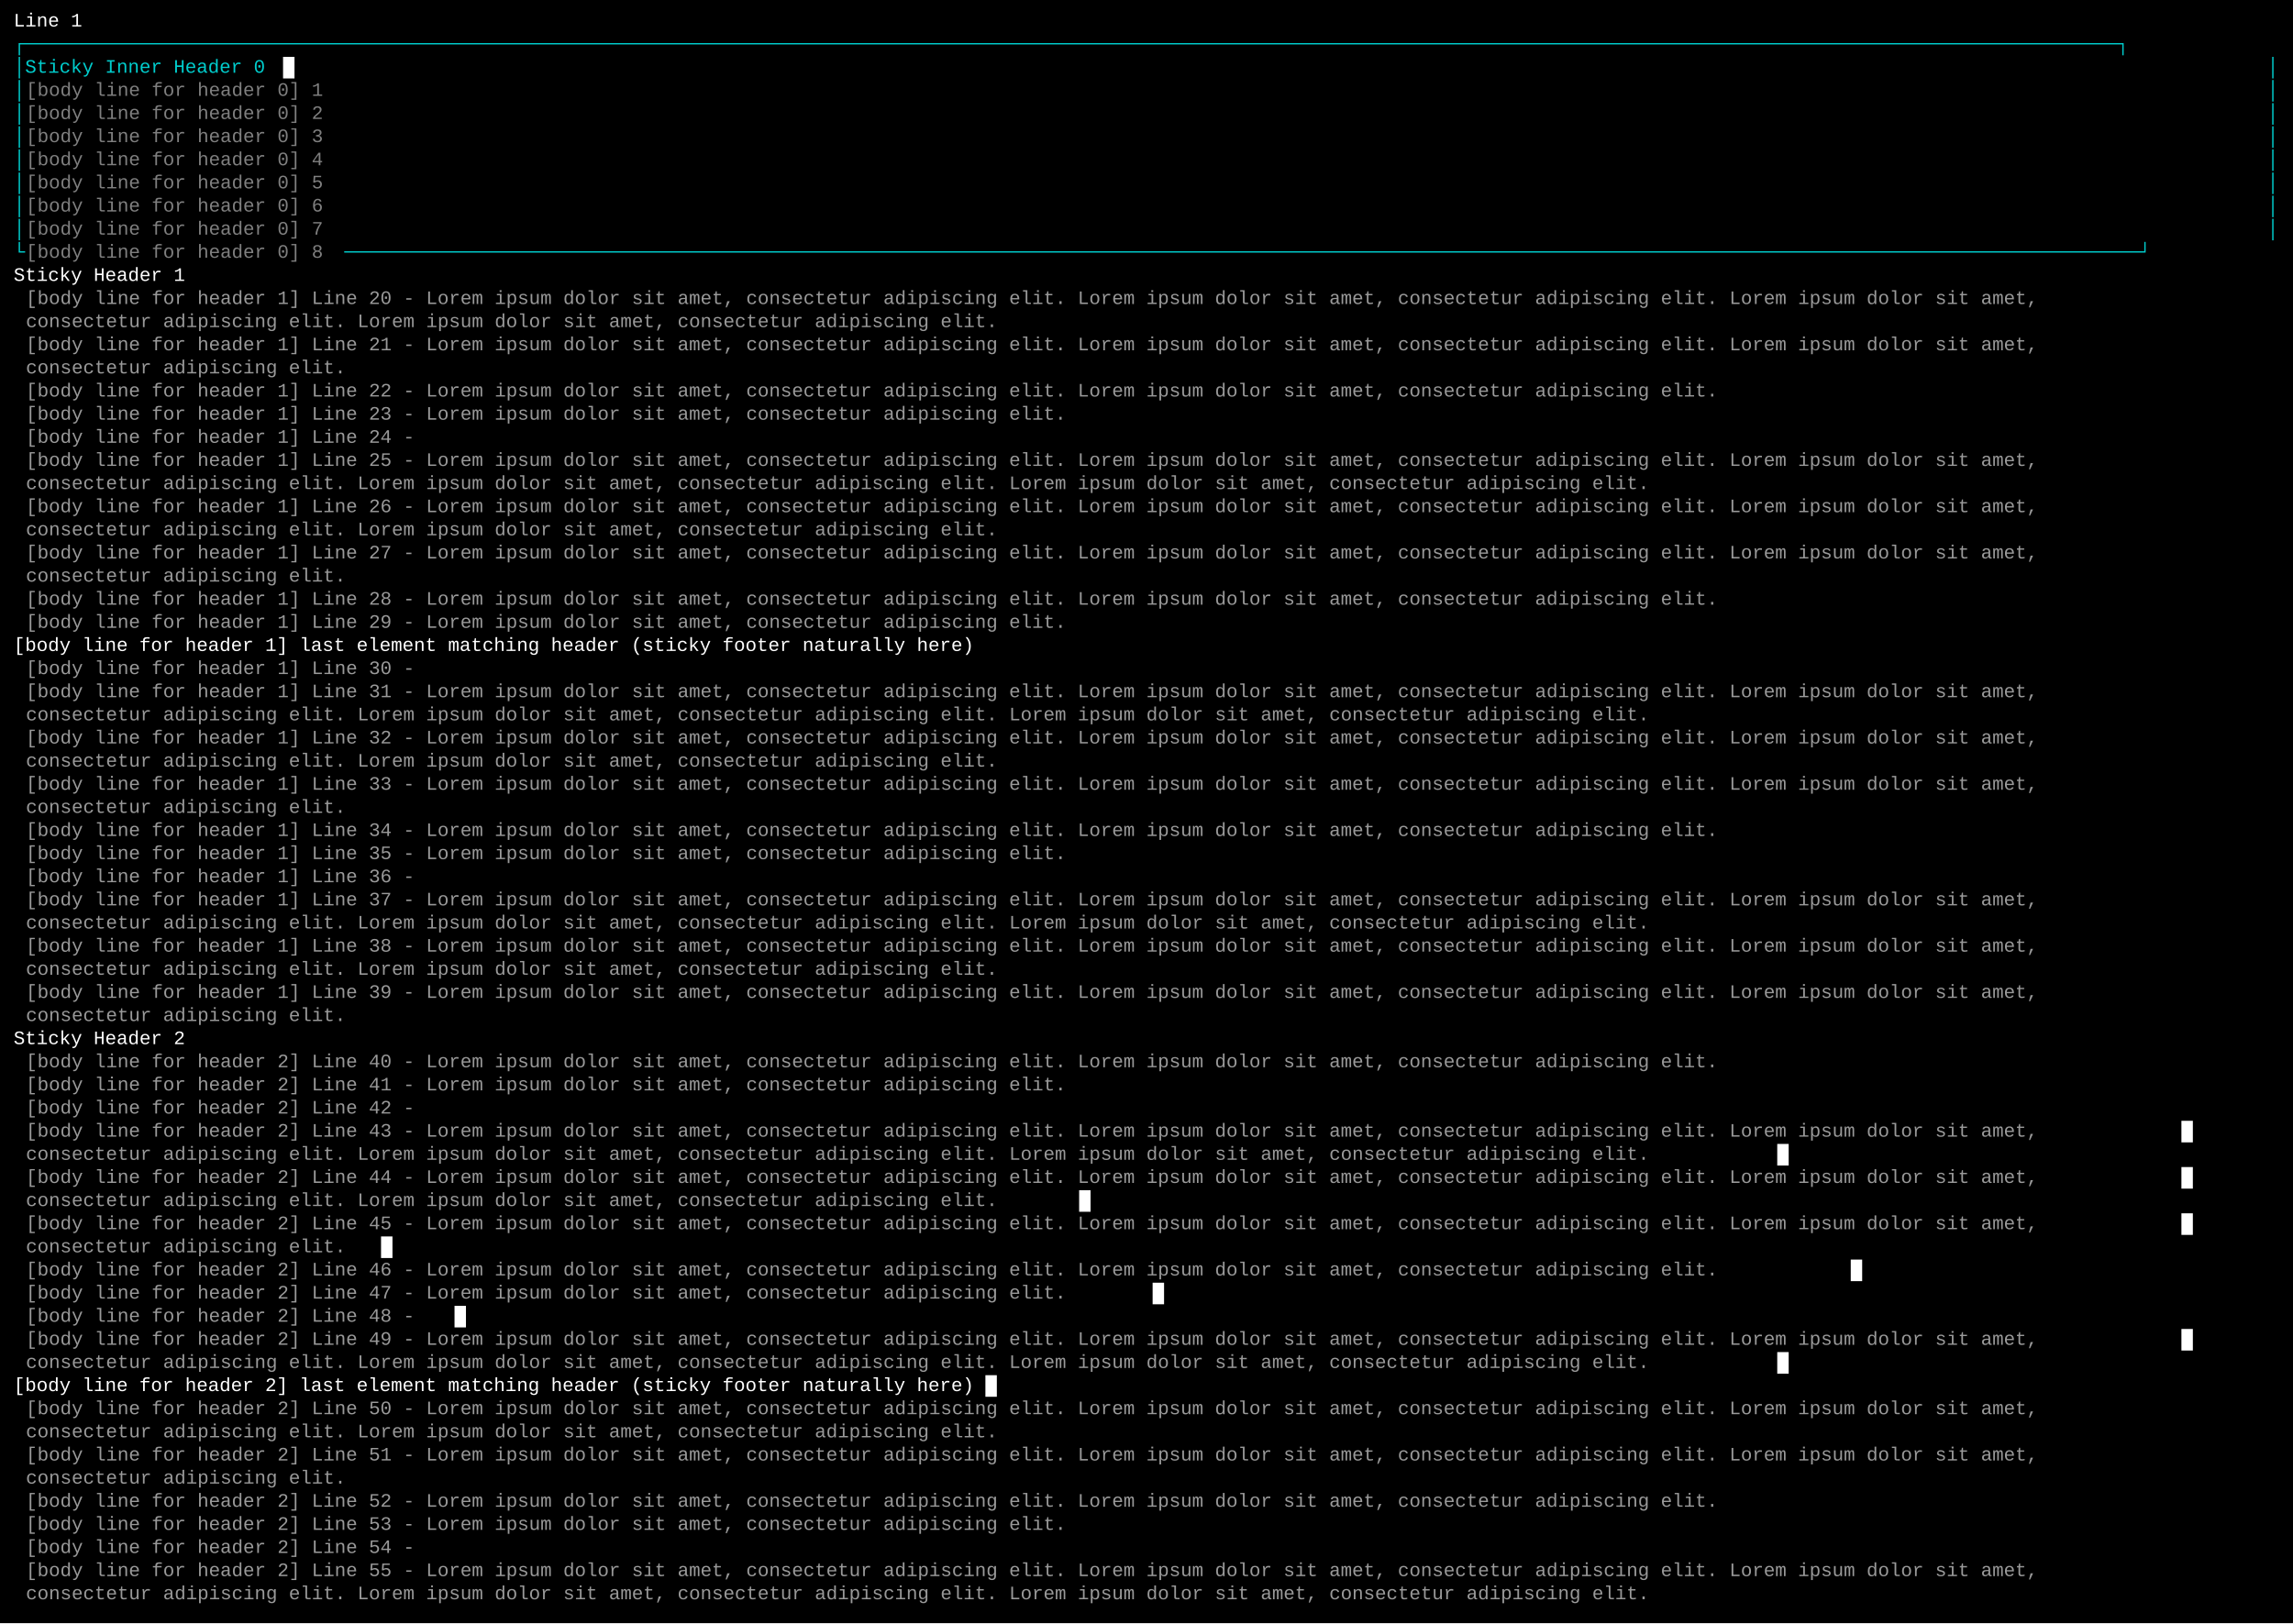
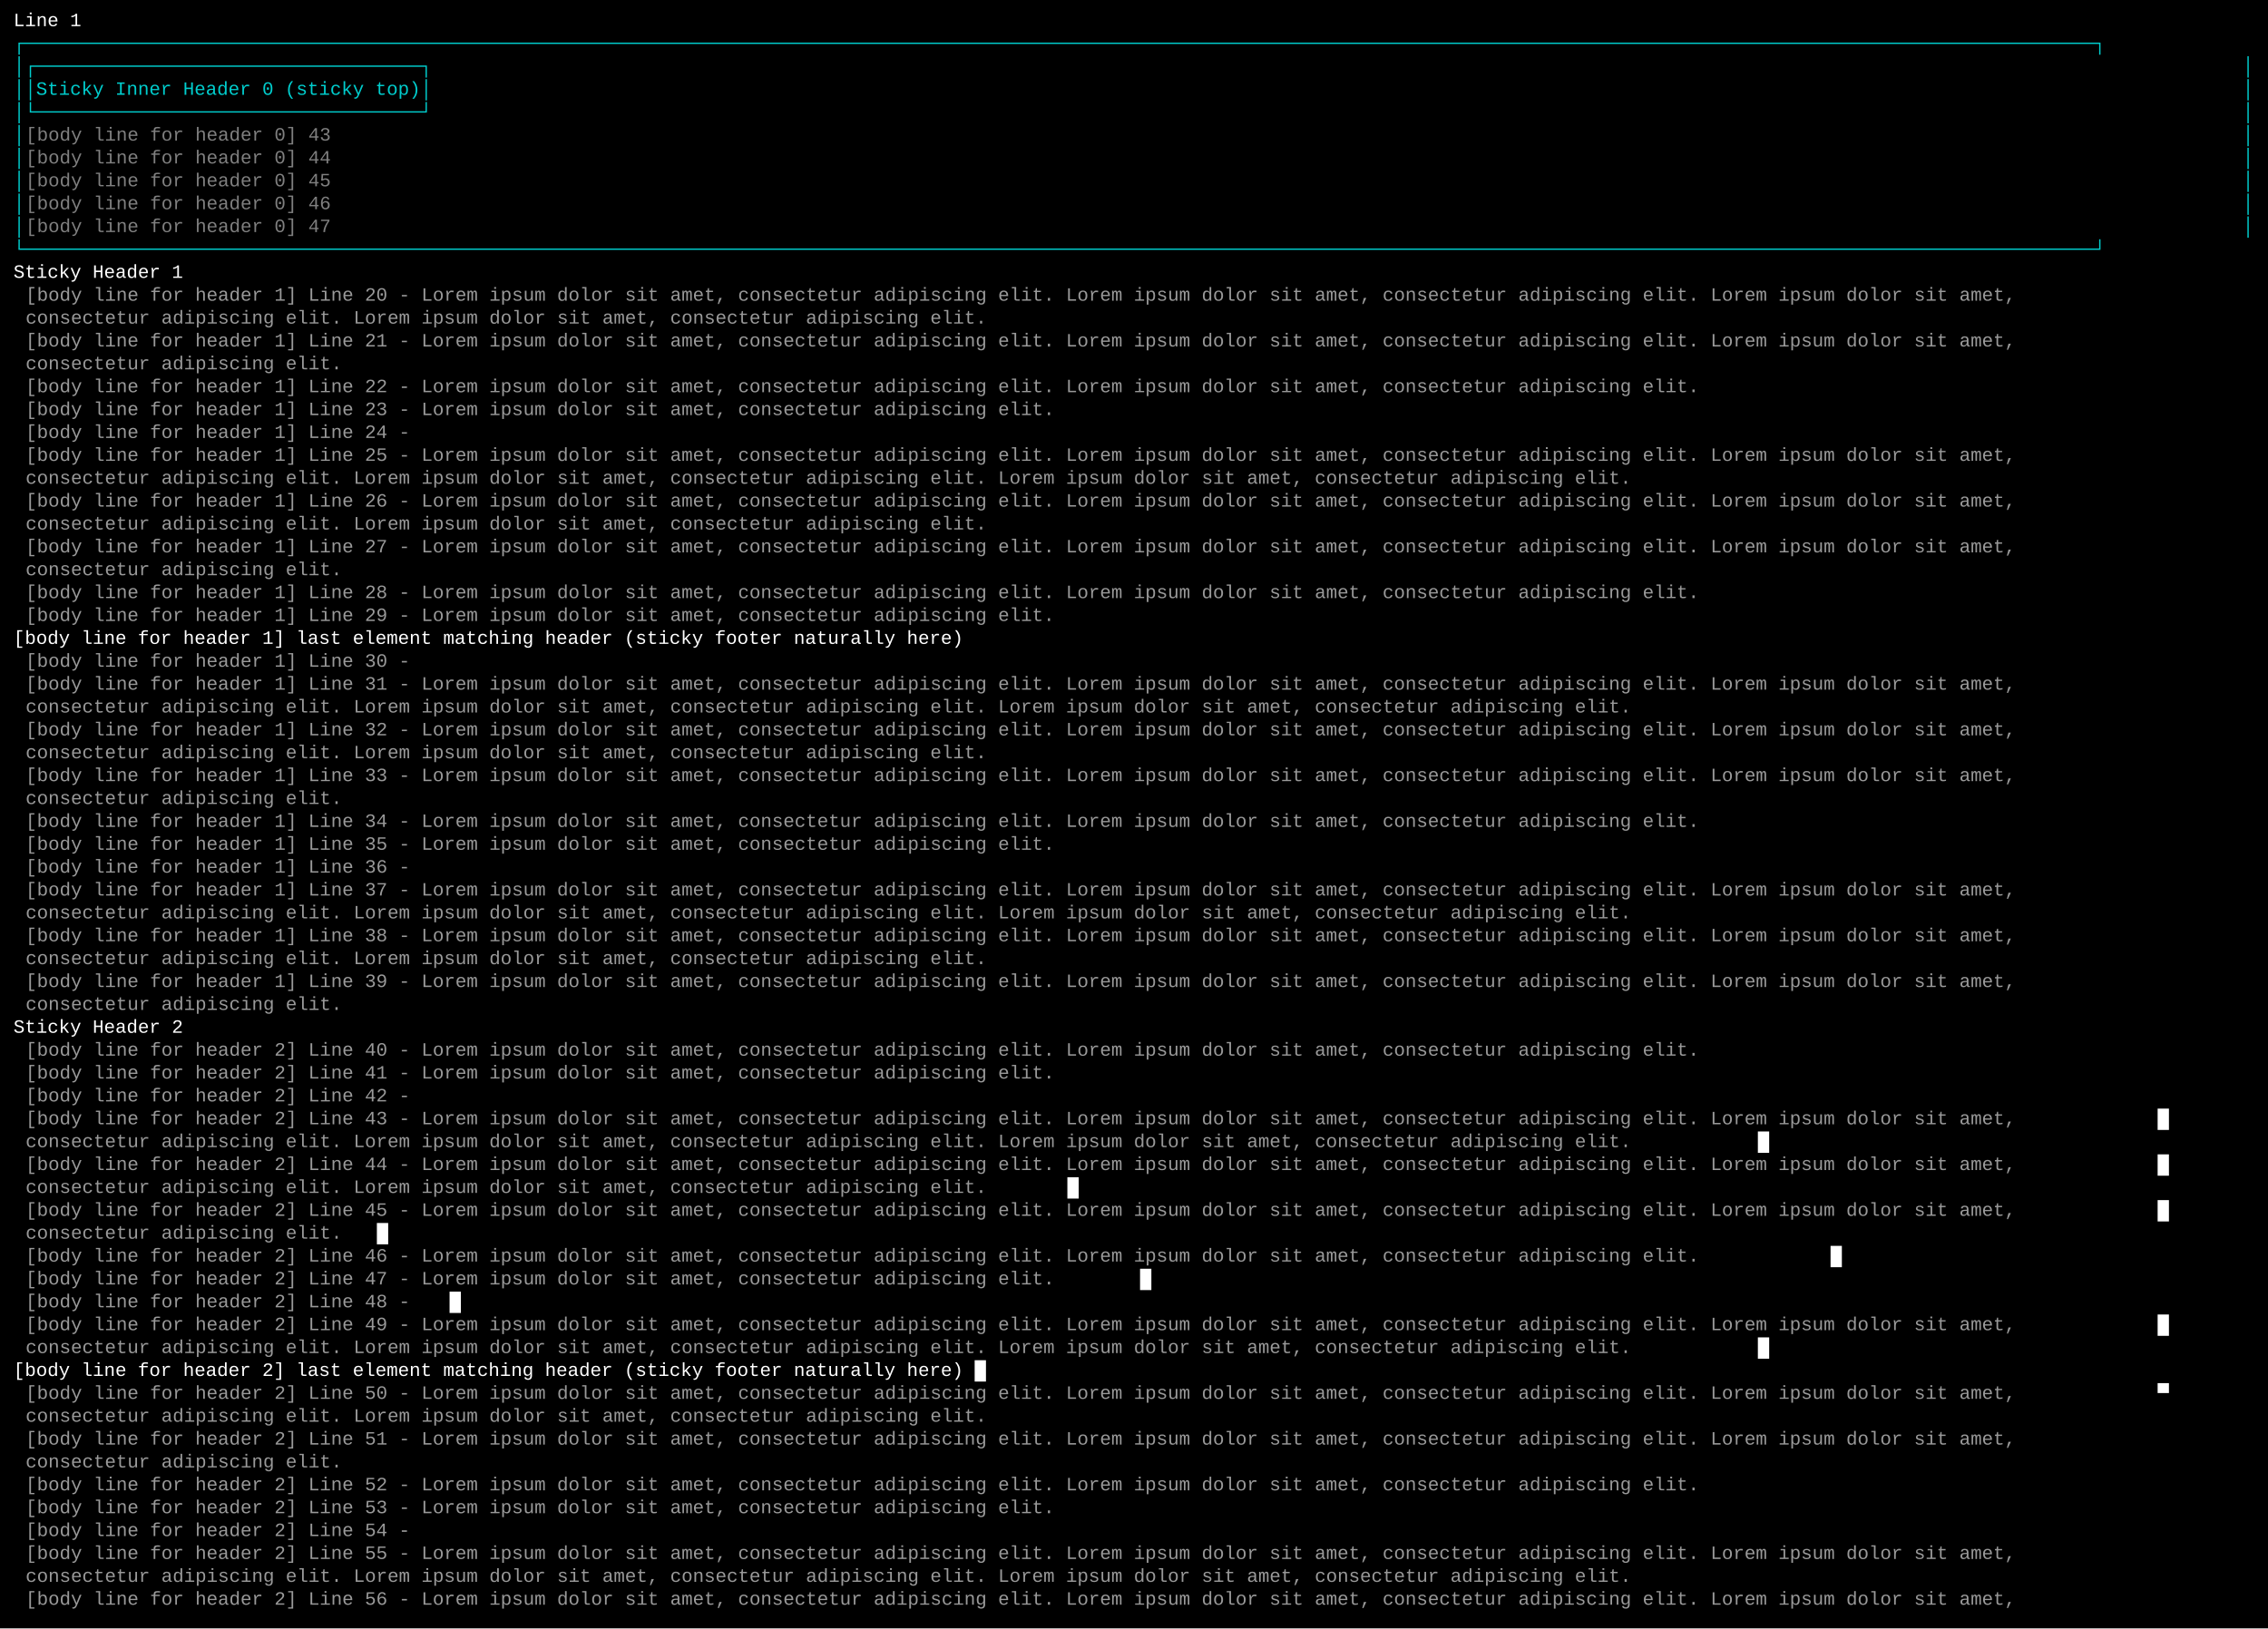
- <svg xmlns="http://www.w3.org/2000/svg" width="1685" height="1193" viewBox="0 0 1685 1193">
+ <svg xmlns="http://www.w3.org/2000/svg" width="1685" height="1210" viewBox="0 0 1685 1210">
  <style>
    text { font-family: Consolas, "Courier New", monospace; font-size: 14px; dominant-baseline: text-before-edge; white-space: pre; }
  </style>
-   <rect width="1685" height="1193" fill="#000000" />
+   <rect width="1685" height="1210" fill="#000000" />
  <g transform="translate(10, 10)">
    <text x="0" y="2" fill="#ffffff" textLength="1665" lengthAdjust="spacingAndGlyphs">Line 1                                                                                                                                                                                   </text>
    <text x="0" y="19" fill="#00cdcd" textLength="1665" lengthAdjust="spacingAndGlyphs">┌───────────────────────────────────────────────────────────────────────────────────────────────────────────────────────────────────────────────────────────────────────────────────────┐</text>
-     <text x="0" y="36" fill="#00cdcd" textLength="198" lengthAdjust="spacingAndGlyphs">│Sticky Inner Header 0</text>
-     <text x="198" y="36" fill="#ffffff" textLength="1458" lengthAdjust="spacingAndGlyphs">                                                                                                                                                                 █</text>
+     <text x="0" y="36" fill="#00cdcd" textLength="333" lengthAdjust="spacingAndGlyphs">│┌──────────────────────────────────┐</text>
    <text x="1656" y="36" fill="#00cdcd" textLength="9" lengthAdjust="spacingAndGlyphs">│</text>
-     <text x="0" y="53" fill="#00cdcd" textLength="9" lengthAdjust="spacingAndGlyphs">│</text>
-     <text x="9" y="53" fill="#7f7f7f" textLength="234" lengthAdjust="spacingAndGlyphs">[body line for header 0] 1</text>
+     <text x="0" y="53" fill="#00cdcd" textLength="333" lengthAdjust="spacingAndGlyphs">││Sticky Inner Header 0 (sticky top)│</text>
    <text x="1656" y="53" fill="#00cdcd" textLength="9" lengthAdjust="spacingAndGlyphs">│</text>
-     <text x="0" y="70" fill="#00cdcd" textLength="9" lengthAdjust="spacingAndGlyphs">│</text>
-     <text x="9" y="70" fill="#7f7f7f" textLength="234" lengthAdjust="spacingAndGlyphs">[body line for header 0] 2</text>
+     <text x="0" y="70" fill="#00cdcd" textLength="333" lengthAdjust="spacingAndGlyphs">│└──────────────────────────────────┘</text>
    <text x="1656" y="70" fill="#00cdcd" textLength="9" lengthAdjust="spacingAndGlyphs">│</text>
    <text x="0" y="87" fill="#00cdcd" textLength="9" lengthAdjust="spacingAndGlyphs">│</text>
-     <text x="9" y="87" fill="#7f7f7f" textLength="234" lengthAdjust="spacingAndGlyphs">[body line for header 0] 3</text>
+     <text x="9" y="87" fill="#7f7f7f" textLength="243" lengthAdjust="spacingAndGlyphs">[body line for header 0] 43</text>
    <text x="1656" y="87" fill="#00cdcd" textLength="9" lengthAdjust="spacingAndGlyphs">│</text>
    <text x="0" y="104" fill="#00cdcd" textLength="9" lengthAdjust="spacingAndGlyphs">│</text>
-     <text x="9" y="104" fill="#7f7f7f" textLength="234" lengthAdjust="spacingAndGlyphs">[body line for header 0] 4</text>
+     <text x="9" y="104" fill="#7f7f7f" textLength="243" lengthAdjust="spacingAndGlyphs">[body line for header 0] 44</text>
    <text x="1656" y="104" fill="#00cdcd" textLength="9" lengthAdjust="spacingAndGlyphs">│</text>
    <text x="0" y="121" fill="#00cdcd" textLength="9" lengthAdjust="spacingAndGlyphs">│</text>
-     <text x="9" y="121" fill="#7f7f7f" textLength="234" lengthAdjust="spacingAndGlyphs">[body line for header 0] 5</text>
+     <text x="9" y="121" fill="#7f7f7f" textLength="243" lengthAdjust="spacingAndGlyphs">[body line for header 0] 45</text>
    <text x="1656" y="121" fill="#00cdcd" textLength="9" lengthAdjust="spacingAndGlyphs">│</text>
    <text x="0" y="138" fill="#00cdcd" textLength="9" lengthAdjust="spacingAndGlyphs">│</text>
-     <text x="9" y="138" fill="#7f7f7f" textLength="234" lengthAdjust="spacingAndGlyphs">[body line for header 0] 6</text>
+     <text x="9" y="138" fill="#7f7f7f" textLength="243" lengthAdjust="spacingAndGlyphs">[body line for header 0] 46</text>
    <text x="1656" y="138" fill="#00cdcd" textLength="9" lengthAdjust="spacingAndGlyphs">│</text>
    <text x="0" y="155" fill="#00cdcd" textLength="9" lengthAdjust="spacingAndGlyphs">│</text>
-     <text x="9" y="155" fill="#7f7f7f" textLength="234" lengthAdjust="spacingAndGlyphs">[body line for header 0] 7</text>
+     <text x="9" y="155" fill="#7f7f7f" textLength="243" lengthAdjust="spacingAndGlyphs">[body line for header 0] 47</text>
    <text x="1656" y="155" fill="#00cdcd" textLength="9" lengthAdjust="spacingAndGlyphs">│</text>
-     <text x="0" y="172" fill="#00cdcd" textLength="9" lengthAdjust="spacingAndGlyphs">└</text>
-     <text x="9" y="172" fill="#7f7f7f" textLength="234" lengthAdjust="spacingAndGlyphs">[body line for header 0] 8</text>
-     <text x="243" y="172" fill="#00cdcd" textLength="1422" lengthAdjust="spacingAndGlyphs">─────────────────────────────────────────────────────────────────────────────────────────────────────────────────────────────────────────────────────────────┘</text>
+     <text x="0" y="172" fill="#00cdcd" textLength="1665" lengthAdjust="spacingAndGlyphs">└───────────────────────────────────────────────────────────────────────────────────────────────────────────────────────────────────────────────────────────────────────────────────────┘</text>
    <text x="0" y="189" fill="#ffffff" textLength="1665" lengthAdjust="spacingAndGlyphs"> Sticky Header 1                                                                                                                                                                         </text>
    <text x="9" y="206" fill="#999999" textLength="1584" lengthAdjust="spacingAndGlyphs">[body line for header 1] Line 20 - Lorem ipsum dolor sit amet, consectetur adipiscing elit. Lorem ipsum dolor sit amet, consectetur adipiscing elit. Lorem ipsum dolor sit amet,</text>
    <text x="9" y="223" fill="#999999" textLength="774" lengthAdjust="spacingAndGlyphs">consectetur adipiscing elit. Lorem ipsum dolor sit amet, consectetur adipiscing elit. </text>
    <text x="9" y="240" fill="#999999" textLength="1584" lengthAdjust="spacingAndGlyphs">[body line for header 1] Line 21 - Lorem ipsum dolor sit amet, consectetur adipiscing elit. Lorem ipsum dolor sit amet, consectetur adipiscing elit. Lorem ipsum dolor sit amet,</text>
    <text x="9" y="257" fill="#999999" textLength="261" lengthAdjust="spacingAndGlyphs">consectetur adipiscing elit. </text>
    <text x="9" y="274" fill="#999999" textLength="1341" lengthAdjust="spacingAndGlyphs">[body line for header 1] Line 22 - Lorem ipsum dolor sit amet, consectetur adipiscing elit. Lorem ipsum dolor sit amet, consectetur adipiscing elit. </text>
    <text x="9" y="291" fill="#999999" textLength="828" lengthAdjust="spacingAndGlyphs">[body line for header 1] Line 23 - Lorem ipsum dolor sit amet, consectetur adipiscing elit. </text>
    <text x="9" y="308" fill="#999999" textLength="315" lengthAdjust="spacingAndGlyphs">[body line for header 1] Line 24 - </text>
    <text x="9" y="325" fill="#999999" textLength="1584" lengthAdjust="spacingAndGlyphs">[body line for header 1] Line 25 - Lorem ipsum dolor sit amet, consectetur adipiscing elit. Lorem ipsum dolor sit amet, consectetur adipiscing elit. Lorem ipsum dolor sit amet,</text>
    <text x="9" y="342" fill="#999999" textLength="1287" lengthAdjust="spacingAndGlyphs">consectetur adipiscing elit. Lorem ipsum dolor sit amet, consectetur adipiscing elit. Lorem ipsum dolor sit amet, consectetur adipiscing elit. </text>
    <text x="9" y="359" fill="#999999" textLength="1584" lengthAdjust="spacingAndGlyphs">[body line for header 1] Line 26 - Lorem ipsum dolor sit amet, consectetur adipiscing elit. Lorem ipsum dolor sit amet, consectetur adipiscing elit. Lorem ipsum dolor sit amet,</text>
    <text x="9" y="376" fill="#999999" textLength="774" lengthAdjust="spacingAndGlyphs">consectetur adipiscing elit. Lorem ipsum dolor sit amet, consectetur adipiscing elit. </text>
    <text x="9" y="393" fill="#999999" textLength="1584" lengthAdjust="spacingAndGlyphs">[body line for header 1] Line 27 - Lorem ipsum dolor sit amet, consectetur adipiscing elit. Lorem ipsum dolor sit amet, consectetur adipiscing elit. Lorem ipsum dolor sit amet,</text>
    <text x="9" y="410" fill="#999999" textLength="261" lengthAdjust="spacingAndGlyphs">consectetur adipiscing elit. </text>
    <text x="9" y="427" fill="#999999" textLength="1341" lengthAdjust="spacingAndGlyphs">[body line for header 1] Line 28 - Lorem ipsum dolor sit amet, consectetur adipiscing elit. Lorem ipsum dolor sit amet, consectetur adipiscing elit. </text>
    <text x="9" y="444" fill="#999999" textLength="828" lengthAdjust="spacingAndGlyphs">[body line for header 1] Line 29 - Lorem ipsum dolor sit amet, consectetur adipiscing elit. </text>
    <text x="0" y="461" fill="#ffffff" textLength="1665" lengthAdjust="spacingAndGlyphs"> [body line for header 1] last element matching header (sticky footer naturally here)                                                                                                    </text>
    <text x="9" y="478" fill="#999999" textLength="315" lengthAdjust="spacingAndGlyphs">[body line for header 1] Line 30 - </text>
    <text x="9" y="495" fill="#999999" textLength="1584" lengthAdjust="spacingAndGlyphs">[body line for header 1] Line 31 - Lorem ipsum dolor sit amet, consectetur adipiscing elit. Lorem ipsum dolor sit amet, consectetur adipiscing elit. Lorem ipsum dolor sit amet,</text>
    <text x="9" y="512" fill="#999999" textLength="1287" lengthAdjust="spacingAndGlyphs">consectetur adipiscing elit. Lorem ipsum dolor sit amet, consectetur adipiscing elit. Lorem ipsum dolor sit amet, consectetur adipiscing elit. </text>
    <text x="9" y="529" fill="#999999" textLength="1584" lengthAdjust="spacingAndGlyphs">[body line for header 1] Line 32 - Lorem ipsum dolor sit amet, consectetur adipiscing elit. Lorem ipsum dolor sit amet, consectetur adipiscing elit. Lorem ipsum dolor sit amet,</text>
    <text x="9" y="546" fill="#999999" textLength="774" lengthAdjust="spacingAndGlyphs">consectetur adipiscing elit. Lorem ipsum dolor sit amet, consectetur adipiscing elit. </text>
    <text x="9" y="563" fill="#999999" textLength="1584" lengthAdjust="spacingAndGlyphs">[body line for header 1] Line 33 - Lorem ipsum dolor sit amet, consectetur adipiscing elit. Lorem ipsum dolor sit amet, consectetur adipiscing elit. Lorem ipsum dolor sit amet,</text>
    <text x="9" y="580" fill="#999999" textLength="261" lengthAdjust="spacingAndGlyphs">consectetur adipiscing elit. </text>
    <text x="9" y="597" fill="#999999" textLength="1341" lengthAdjust="spacingAndGlyphs">[body line for header 1] Line 34 - Lorem ipsum dolor sit amet, consectetur adipiscing elit. Lorem ipsum dolor sit amet, consectetur adipiscing elit. </text>
    <text x="9" y="614" fill="#999999" textLength="828" lengthAdjust="spacingAndGlyphs">[body line for header 1] Line 35 - Lorem ipsum dolor sit amet, consectetur adipiscing elit. </text>
    <text x="9" y="631" fill="#999999" textLength="315" lengthAdjust="spacingAndGlyphs">[body line for header 1] Line 36 - </text>
    <text x="9" y="648" fill="#999999" textLength="1584" lengthAdjust="spacingAndGlyphs">[body line for header 1] Line 37 - Lorem ipsum dolor sit amet, consectetur adipiscing elit. Lorem ipsum dolor sit amet, consectetur adipiscing elit. Lorem ipsum dolor sit amet,</text>
    <text x="9" y="665" fill="#999999" textLength="1287" lengthAdjust="spacingAndGlyphs">consectetur adipiscing elit. Lorem ipsum dolor sit amet, consectetur adipiscing elit. Lorem ipsum dolor sit amet, consectetur adipiscing elit. </text>
    <text x="9" y="682" fill="#999999" textLength="1584" lengthAdjust="spacingAndGlyphs">[body line for header 1] Line 38 - Lorem ipsum dolor sit amet, consectetur adipiscing elit. Lorem ipsum dolor sit amet, consectetur adipiscing elit. Lorem ipsum dolor sit amet,</text>
    <text x="9" y="699" fill="#999999" textLength="774" lengthAdjust="spacingAndGlyphs">consectetur adipiscing elit. Lorem ipsum dolor sit amet, consectetur adipiscing elit. </text>
    <text x="9" y="716" fill="#999999" textLength="1584" lengthAdjust="spacingAndGlyphs">[body line for header 1] Line 39 - Lorem ipsum dolor sit amet, consectetur adipiscing elit. Lorem ipsum dolor sit amet, consectetur adipiscing elit. Lorem ipsum dolor sit amet,</text>
    <text x="9" y="733" fill="#999999" textLength="261" lengthAdjust="spacingAndGlyphs">consectetur adipiscing elit. </text>
    <text x="0" y="750" fill="#ffffff" textLength="1665" lengthAdjust="spacingAndGlyphs"> Sticky Header 2                                                                                                                                                                         </text>
    <text x="9" y="767" fill="#999999" textLength="1341" lengthAdjust="spacingAndGlyphs">[body line for header 2] Line 40 - Lorem ipsum dolor sit amet, consectetur adipiscing elit. Lorem ipsum dolor sit amet, consectetur adipiscing elit. </text>
    <text x="9" y="784" fill="#999999" textLength="828" lengthAdjust="spacingAndGlyphs">[body line for header 2] Line 41 - Lorem ipsum dolor sit amet, consectetur adipiscing elit. </text>
    <text x="9" y="801" fill="#999999" textLength="315" lengthAdjust="spacingAndGlyphs">[body line for header 2] Line 42 - </text>
    <text x="9" y="818" fill="#999999" textLength="1584" lengthAdjust="spacingAndGlyphs">[body line for header 2] Line 43 - Lorem ipsum dolor sit amet, consectetur adipiscing elit. Lorem ipsum dolor sit amet, consectetur adipiscing elit. Lorem ipsum dolor sit amet,</text>
    <text x="1593" y="818" fill="#ffffff" textLength="72" lengthAdjust="spacingAndGlyphs">       █</text>
    <text x="9" y="835" fill="#999999" textLength="1287" lengthAdjust="spacingAndGlyphs">consectetur adipiscing elit. Lorem ipsum dolor sit amet, consectetur adipiscing elit. Lorem ipsum dolor sit amet, consectetur adipiscing elit. </text>
    <text x="1296" y="835" fill="#ffffff" textLength="369" lengthAdjust="spacingAndGlyphs">                                        █</text>
    <text x="9" y="852" fill="#999999" textLength="1584" lengthAdjust="spacingAndGlyphs">[body line for header 2] Line 44 - Lorem ipsum dolor sit amet, consectetur adipiscing elit. Lorem ipsum dolor sit amet, consectetur adipiscing elit. Lorem ipsum dolor sit amet,</text>
    <text x="1593" y="852" fill="#ffffff" textLength="72" lengthAdjust="spacingAndGlyphs">       █</text>
    <text x="9" y="869" fill="#999999" textLength="774" lengthAdjust="spacingAndGlyphs">consectetur adipiscing elit. Lorem ipsum dolor sit amet, consectetur adipiscing elit. </text>
    <text x="783" y="869" fill="#ffffff" textLength="882" lengthAdjust="spacingAndGlyphs">                                                                                                 █</text>
    <text x="9" y="886" fill="#999999" textLength="1584" lengthAdjust="spacingAndGlyphs">[body line for header 2] Line 45 - Lorem ipsum dolor sit amet, consectetur adipiscing elit. Lorem ipsum dolor sit amet, consectetur adipiscing elit. Lorem ipsum dolor sit amet,</text>
    <text x="1593" y="886" fill="#ffffff" textLength="72" lengthAdjust="spacingAndGlyphs">       █</text>
    <text x="9" y="903" fill="#999999" textLength="261" lengthAdjust="spacingAndGlyphs">consectetur adipiscing elit. </text>
    <text x="270" y="903" fill="#ffffff" textLength="1395" lengthAdjust="spacingAndGlyphs">                                                                                                                                                          █</text>
    <text x="9" y="920" fill="#999999" textLength="1341" lengthAdjust="spacingAndGlyphs">[body line for header 2] Line 46 - Lorem ipsum dolor sit amet, consectetur adipiscing elit. Lorem ipsum dolor sit amet, consectetur adipiscing elit. </text>
    <text x="1350" y="920" fill="#ffffff" textLength="315" lengthAdjust="spacingAndGlyphs">                                  █</text>
    <text x="9" y="937" fill="#999999" textLength="828" lengthAdjust="spacingAndGlyphs">[body line for header 2] Line 47 - Lorem ipsum dolor sit amet, consectetur adipiscing elit. </text>
    <text x="837" y="937" fill="#ffffff" textLength="828" lengthAdjust="spacingAndGlyphs">                                                                                           █</text>
    <text x="9" y="954" fill="#999999" textLength="315" lengthAdjust="spacingAndGlyphs">[body line for header 2] Line 48 - </text>
    <text x="324" y="954" fill="#ffffff" textLength="1341" lengthAdjust="spacingAndGlyphs">                                                                                                                                                    █</text>
    <text x="9" y="971" fill="#999999" textLength="1584" lengthAdjust="spacingAndGlyphs">[body line for header 2] Line 49 - Lorem ipsum dolor sit amet, consectetur adipiscing elit. Lorem ipsum dolor sit amet, consectetur adipiscing elit. Lorem ipsum dolor sit amet,</text>
    <text x="1593" y="971" fill="#ffffff" textLength="72" lengthAdjust="spacingAndGlyphs">       █</text>
    <text x="9" y="988" fill="#999999" textLength="1287" lengthAdjust="spacingAndGlyphs">consectetur adipiscing elit. Lorem ipsum dolor sit amet, consectetur adipiscing elit. Lorem ipsum dolor sit amet, consectetur adipiscing elit. </text>
    <text x="1296" y="988" fill="#ffffff" textLength="369" lengthAdjust="spacingAndGlyphs">                                        █</text>
    <text x="0" y="1005" fill="#ffffff" textLength="1665" lengthAdjust="spacingAndGlyphs"> [body line for header 2] last element matching header (sticky footer naturally here)                                                                                                   █</text>
    <text x="9" y="1022" fill="#999999" textLength="1584" lengthAdjust="spacingAndGlyphs">[body line for header 2] Line 50 - Lorem ipsum dolor sit amet, consectetur adipiscing elit. Lorem ipsum dolor sit amet, consectetur adipiscing elit. Lorem ipsum dolor sit amet,</text>
+     <text x="1593" y="1022" fill="#ffffff" textLength="72" lengthAdjust="spacingAndGlyphs">       ▀</text>
    <text x="9" y="1039" fill="#999999" textLength="774" lengthAdjust="spacingAndGlyphs">consectetur adipiscing elit. Lorem ipsum dolor sit amet, consectetur adipiscing elit. </text>
    <text x="9" y="1056" fill="#999999" textLength="1584" lengthAdjust="spacingAndGlyphs">[body line for header 2] Line 51 - Lorem ipsum dolor sit amet, consectetur adipiscing elit. Lorem ipsum dolor sit amet, consectetur adipiscing elit. Lorem ipsum dolor sit amet,</text>
    <text x="9" y="1073" fill="#999999" textLength="261" lengthAdjust="spacingAndGlyphs">consectetur adipiscing elit. </text>
    <text x="9" y="1090" fill="#999999" textLength="1341" lengthAdjust="spacingAndGlyphs">[body line for header 2] Line 52 - Lorem ipsum dolor sit amet, consectetur adipiscing elit. Lorem ipsum dolor sit amet, consectetur adipiscing elit. </text>
    <text x="9" y="1107" fill="#999999" textLength="828" lengthAdjust="spacingAndGlyphs">[body line for header 2] Line 53 - Lorem ipsum dolor sit amet, consectetur adipiscing elit. </text>
    <text x="9" y="1124" fill="#999999" textLength="315" lengthAdjust="spacingAndGlyphs">[body line for header 2] Line 54 - </text>
    <text x="9" y="1141" fill="#999999" textLength="1584" lengthAdjust="spacingAndGlyphs">[body line for header 2] Line 55 - Lorem ipsum dolor sit amet, consectetur adipiscing elit. Lorem ipsum dolor sit amet, consectetur adipiscing elit. Lorem ipsum dolor sit amet,</text>
    <text x="9" y="1158" fill="#999999" textLength="1287" lengthAdjust="spacingAndGlyphs">consectetur adipiscing elit. Lorem ipsum dolor sit amet, consectetur adipiscing elit. Lorem ipsum dolor sit amet, consectetur adipiscing elit. </text>
+     <text x="9" y="1175" fill="#999999" textLength="1584" lengthAdjust="spacingAndGlyphs">[body line for header 2] Line 56 - Lorem ipsum dolor sit amet, consectetur adipiscing elit. Lorem ipsum dolor sit amet, consectetur adipiscing elit. Lorem ipsum dolor sit amet,</text>
  </g>
</svg>
